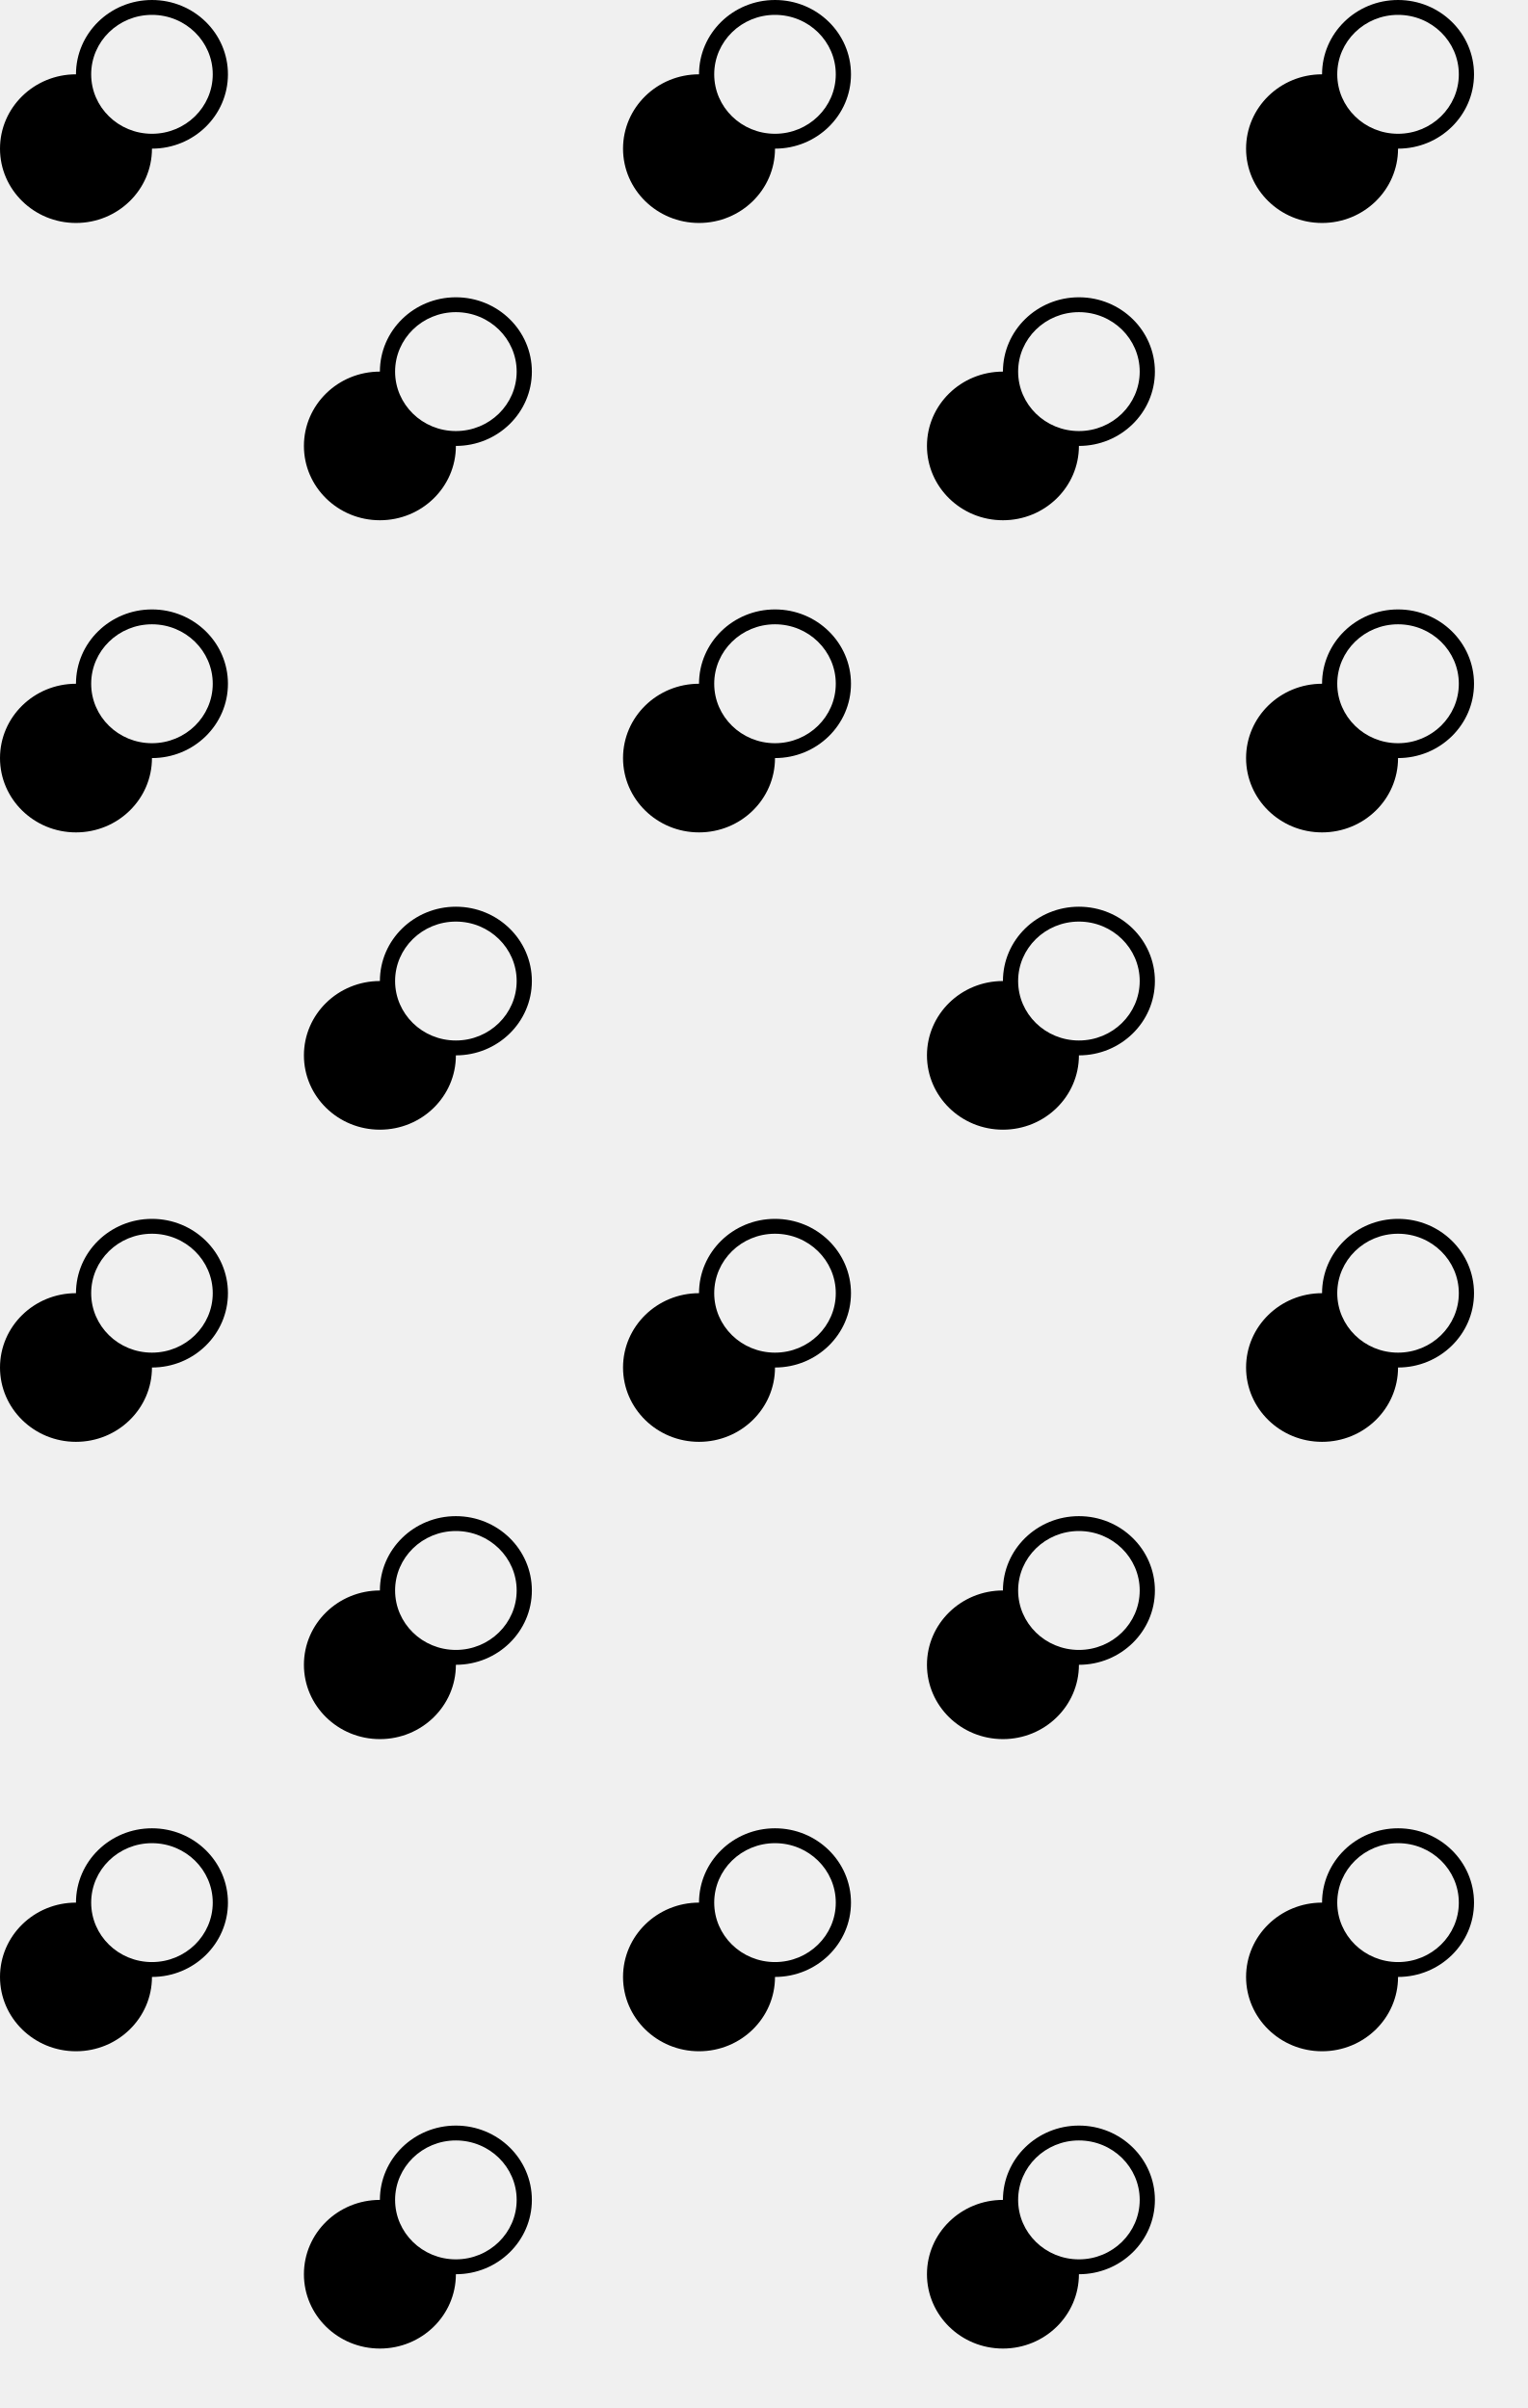
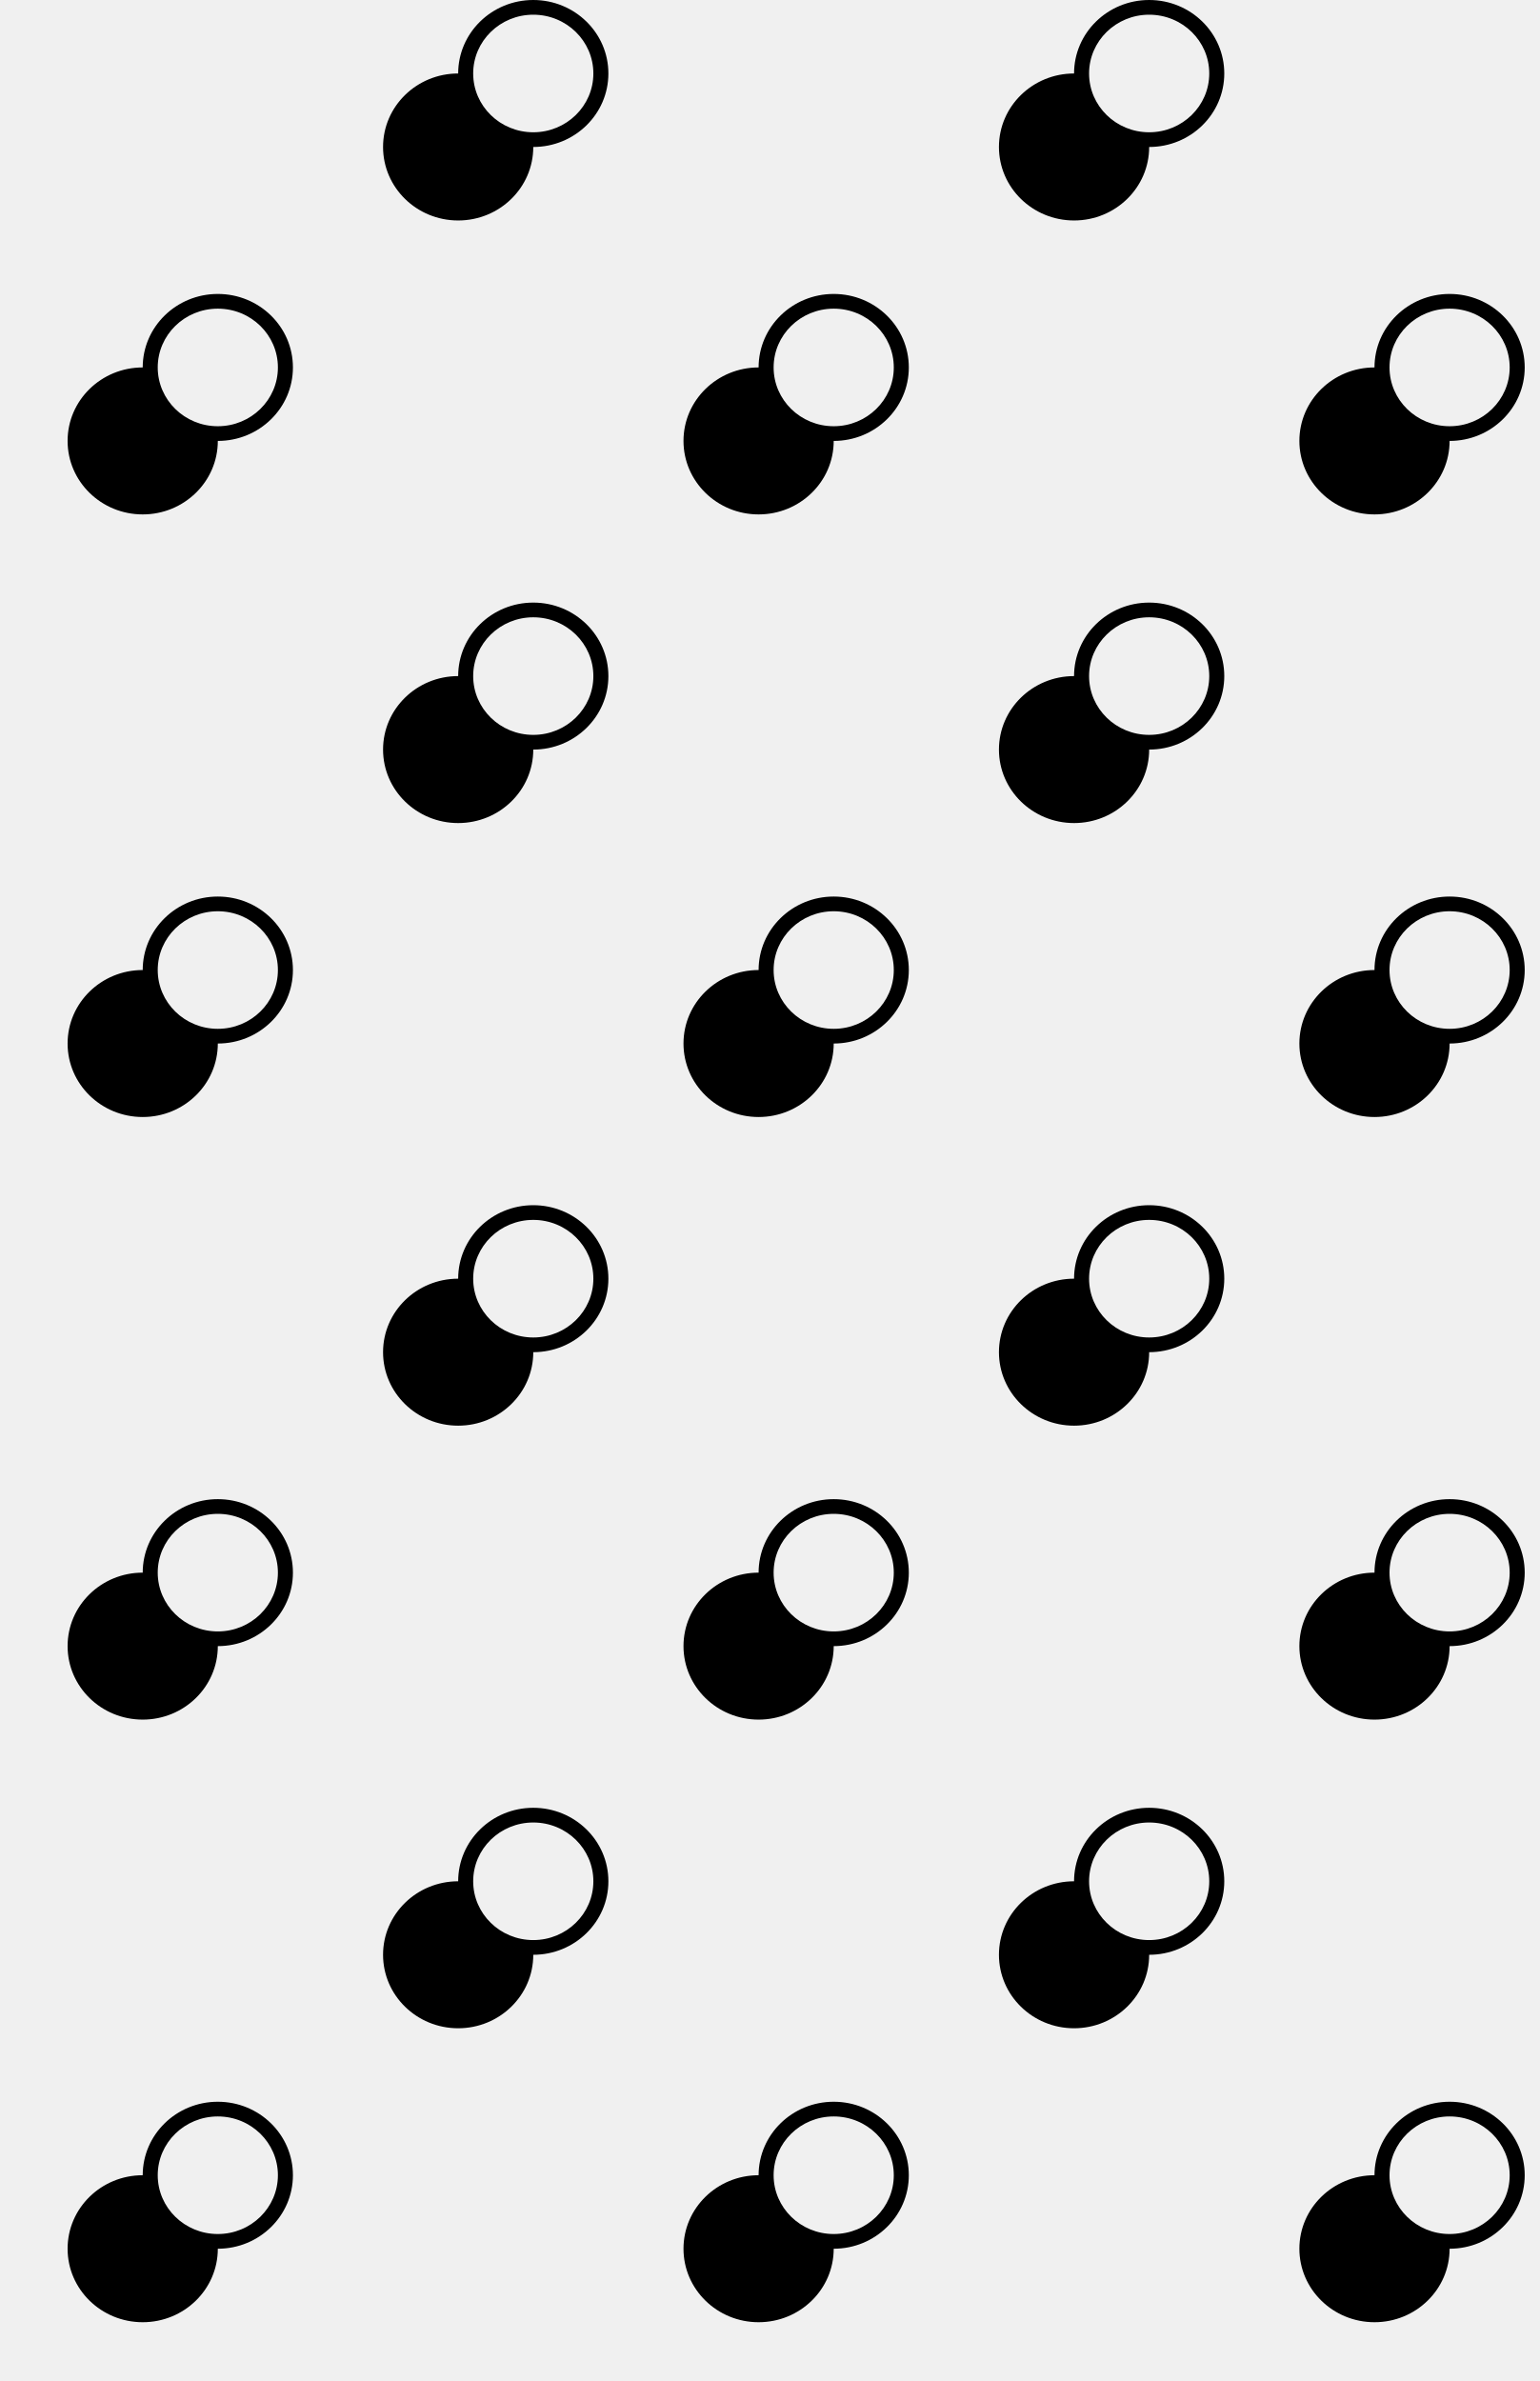
- <svg xmlns="http://www.w3.org/2000/svg" width="201" height="317" viewBox="0 0 201 317" fill="none">
+ <svg xmlns="http://www.w3.org/2000/svg" width="205" height="317" viewBox="0 0 205 317" fill="none">
  <g clip-path="url(#clip0)">
-     <path fill-rule="evenodd" clip-rule="evenodd" d="M50 48.92C50 43.516 54.477 39.136 60 39.136C65.523 39.136 70 43.516 70 48.92C70 54.323 65.523 58.704 60 58.704C60 64.107 55.523 68.488 50 68.488C44.477 68.488 40 64.107 40 58.704C40 53.3 44.477 48.92 50 48.92ZM10 9.784C10 4.38 14.477 0 20 0C25.523 0 30 4.38 30 9.784C30 15.188 25.523 19.568 20 19.568C20 24.972 15.523 29.352 10 29.352C4.477 29.352 0 24.972 0 19.568C0 14.164 4.477 9.784 10 9.784ZM20 17.611C24.418 17.611 28 14.107 28 9.784C28 5.461 24.418 1.957 20 1.957C15.582 1.957 12 5.461 12 9.784C12 14.107 15.582 17.611 20 17.611ZM60 56.747C64.418 56.747 68 53.242 68 48.92C68 44.597 64.418 41.093 60 41.093C55.582 41.093 52 44.597 52 48.92C52 53.242 55.582 56.747 60 56.747Z" fill="black" />
-     <path fill-rule="evenodd" clip-rule="evenodd" d="M132 48.92C132 43.516 136.477 39.136 142 39.136C147.523 39.136 152 43.516 152 48.92C152 54.323 147.523 58.704 142 58.704C142 64.107 137.523 68.488 132 68.488C126.477 68.488 122 64.107 122 58.704C122 53.3 126.477 48.92 132 48.92ZM92 9.784C92 4.38 96.477 0 102 0C107.523 0 112 4.38 112 9.784C112 15.188 107.523 19.568 102 19.568C102 24.972 97.523 29.352 92 29.352C86.477 29.352 82 24.972 82 19.568C82 14.164 86.477 9.784 92 9.784ZM102 17.611C106.418 17.611 110 14.107 110 9.784C110 5.461 106.418 1.957 102 1.957C97.582 1.957 94 5.461 94 9.784C94 14.107 97.582 17.611 102 17.611ZM142 56.747C146.418 56.747 150 53.242 150 48.92C150 44.597 146.418 41.093 142 41.093C137.582 41.093 134 44.597 134 48.92C134 53.242 137.582 56.747 142 56.747Z" fill="black" />
-     <path fill-rule="evenodd" clip-rule="evenodd" d="M214 48.92C214 43.516 218.477 39.136 224 39.136C229.523 39.136 234 43.516 234 48.92C234 54.323 229.523 58.704 224 58.704C224 64.107 219.523 68.488 214 68.488C208.477 68.488 204 64.107 204 58.704C204 53.3 208.477 48.92 214 48.92ZM174 9.784C174 4.38 178.477 0 184 0C189.523 0 194 4.38 194 9.784C194 15.188 189.523 19.568 184 19.568C184 24.972 179.523 29.352 174 29.352C168.477 29.352 164 24.972 164 19.568C164 14.164 168.477 9.784 174 9.784ZM184 17.611C188.418 17.611 192 14.107 192 9.784C192 5.461 188.418 1.957 184 1.957C179.582 1.957 176 5.461 176 9.784C176 14.107 179.582 17.611 184 17.611ZM224 56.747C228.418 56.747 232 53.242 232 48.92C232 44.597 228.418 41.093 224 41.093C219.582 41.093 216 44.597 216 48.92C216 53.242 219.582 56.747 224 56.747Z" fill="black" />
-     <path fill-rule="evenodd" clip-rule="evenodd" d="M50 129.148C50 123.744 54.477 119.364 60 119.364C65.523 119.364 70 123.744 70 129.148C70 134.552 65.523 138.932 60 138.932C60 144.336 55.523 148.716 50 148.716C44.477 148.716 40 144.336 40 138.932C40 133.528 44.477 129.148 50 129.148ZM10 90.012C10 84.609 14.477 80.228 20 80.228C25.523 80.228 30 84.609 30 90.012C30 95.416 25.523 99.796 20 99.796C20 105.2 15.523 109.58 10 109.58C4.477 109.58 0 105.2 0 99.796C0 94.393 4.477 90.012 10 90.012ZM20 97.84C24.418 97.84 28 94.335 28 90.012C28 85.69 24.418 82.185 20 82.185C15.582 82.185 12 85.69 12 90.012C12 94.335 15.582 97.84 20 97.84ZM60 136.975C64.418 136.975 68 133.471 68 129.148C68 124.826 64.418 121.321 60 121.321C55.582 121.321 52 124.826 52 129.148C52 133.471 55.582 136.975 60 136.975Z" fill="black" />
-     <path fill-rule="evenodd" clip-rule="evenodd" d="M132 129.148C132 123.744 136.477 119.364 142 119.364C147.523 119.364 152 123.744 152 129.148C152 134.552 147.523 138.932 142 138.932C142 144.336 137.523 148.716 132 148.716C126.477 148.716 122 144.336 122 138.932C122 133.528 126.477 129.148 132 129.148ZM92 90.012C92 84.609 96.477 80.228 102 80.228C107.523 80.228 112 84.609 112 90.012C112 95.416 107.523 99.796 102 99.796C102 105.2 97.523 109.58 92 109.58C86.477 109.58 82 105.2 82 99.796C82 94.393 86.477 90.012 92 90.012ZM102 97.84C106.418 97.84 110 94.335 110 90.012C110 85.69 106.418 82.185 102 82.185C97.582 82.185 94 85.69 94 90.012C94 94.335 97.582 97.84 102 97.84ZM142 136.975C146.418 136.975 150 133.471 150 129.148C150 124.826 146.418 121.321 142 121.321C137.582 121.321 134 124.826 134 129.148C134 133.471 137.582 136.975 142 136.975Z" fill="black" />
-     <path fill-rule="evenodd" clip-rule="evenodd" d="M214 129.148C214 123.744 218.477 119.364 224 119.364C229.523 119.364 234 123.744 234 129.148C234 134.552 229.523 138.932 224 138.932C224 144.336 219.523 148.716 214 148.716C208.477 148.716 204 144.336 204 138.932C204 133.528 208.477 129.148 214 129.148ZM174 90.012C174 84.609 178.477 80.228 184 80.228C189.523 80.228 194 84.609 194 90.012C194 95.416 189.523 99.796 184 99.796C184 105.2 179.523 109.58 174 109.58C168.477 109.58 164 105.2 164 99.796C164 94.393 168.477 90.012 174 90.012ZM184 97.84C188.418 97.84 192 94.335 192 90.012C192 85.69 188.418 82.185 184 82.185C179.582 82.185 176 85.69 176 90.012C176 94.335 179.582 97.84 184 97.84ZM224 136.975C228.418 136.975 232 133.471 232 129.148C232 124.826 228.418 121.321 224 121.321C219.582 121.321 216 124.826 216 129.148C216 133.471 219.582 136.975 224 136.975Z" fill="black" />
-     <path fill-rule="evenodd" clip-rule="evenodd" d="M50 209.377C50 203.973 54.477 199.593 60 199.593C65.523 199.593 70 203.973 70 209.377C70 214.78 65.523 219.16 60 219.16C60 224.564 55.523 228.944 50 228.944C44.477 228.944 40 224.564 40 219.16C40 213.757 44.477 209.377 50 209.377ZM10 170.241C10 164.837 14.477 160.457 20 160.457C25.523 160.457 30 164.837 30 170.241C30 175.644 25.523 180.025 20 180.025C20 185.428 15.523 189.809 10 189.809C4.477 189.809 0 185.428 0 180.025C0 174.621 4.477 170.241 10 170.241ZM20 178.068C24.418 178.068 28 174.563 28 170.241C28 165.918 24.418 162.414 20 162.414C15.582 162.414 12 165.918 12 170.241C12 174.563 15.582 178.068 20 178.068ZM60 217.204C64.418 217.204 68 213.699 68 209.377C68 205.054 64.418 201.549 60 201.549C55.582 201.549 52 205.054 52 209.377C52 213.699 55.582 217.204 60 217.204Z" fill="black" />
-     <path fill-rule="evenodd" clip-rule="evenodd" d="M132 209.377C132 203.973 136.477 199.593 142 199.593C147.523 199.593 152 203.973 152 209.377C152 214.78 147.523 219.16 142 219.16C142 224.564 137.523 228.944 132 228.944C126.477 228.944 122 224.564 122 219.16C122 213.757 126.477 209.377 132 209.377ZM92 170.241C92 164.837 96.477 160.457 102 160.457C107.523 160.457 112 164.837 112 170.241C112 175.644 107.523 180.025 102 180.025C102 185.428 97.523 189.809 92 189.809C86.477 189.809 82 185.428 82 180.025C82 174.621 86.477 170.241 92 170.241ZM102 178.068C106.418 178.068 110 174.563 110 170.241C110 165.918 106.418 162.414 102 162.414C97.582 162.414 94 165.918 94 170.241C94 174.563 97.582 178.068 102 178.068ZM142 217.204C146.418 217.204 150 213.699 150 209.377C150 205.054 146.418 201.549 142 201.549C137.582 201.549 134 205.054 134 209.377C134 213.699 137.582 217.204 142 217.204Z" fill="black" />
-     <path fill-rule="evenodd" clip-rule="evenodd" d="M214 209.377C214 203.973 218.477 199.593 224 199.593C229.523 199.593 234 203.973 234 209.377C234 214.78 229.523 219.16 224 219.16C224 224.564 219.523 228.944 214 228.944C208.477 228.944 204 224.564 204 219.16C204 213.757 208.477 209.377 214 209.377ZM174 170.241C174 164.837 178.477 160.457 184 160.457C189.523 160.457 194 164.837 194 170.241C194 175.644 189.523 180.025 184 180.025C184 185.428 179.523 189.809 174 189.809C168.477 189.809 164 185.428 164 180.025C164 174.621 168.477 170.241 174 170.241ZM184 178.068C188.418 178.068 192 174.563 192 170.241C192 165.918 188.418 162.414 184 162.414C179.582 162.414 176 165.918 176 170.241C176 174.563 179.582 178.068 184 178.068ZM224 217.204C228.418 217.204 232 213.699 232 209.377C232 205.054 228.418 201.549 224 201.549C219.582 201.549 216 205.054 216 209.377C216 213.699 219.582 217.204 224 217.204Z" fill="black" />
-     <path fill-rule="evenodd" clip-rule="evenodd" d="M50 289.605C50 284.201 54.477 279.821 60 279.821C65.523 279.821 70 284.201 70 289.605C70 295.009 65.523 299.389 60 299.389C60 304.793 55.523 309.173 50 309.173C44.477 309.173 40 304.793 40 299.389C40 293.985 44.477 289.605 50 289.605ZM10 250.469C10 245.065 14.477 240.685 20 240.685C25.523 240.685 30 245.065 30 250.469C30 255.873 25.523 260.253 20 260.253C20 265.657 15.523 270.037 10 270.037C4.477 270.037 0 265.657 0 260.253C0 254.849 4.477 250.469 10 250.469ZM20 258.296C24.418 258.296 28 254.792 28 250.469C28 246.147 24.418 242.642 20 242.642C15.582 242.642 12 246.147 12 250.469C12 254.792 15.582 258.296 20 258.296ZM60 297.432C64.418 297.432 68 293.927 68 289.605C68 285.282 64.418 281.778 60 281.778C55.582 281.778 52 285.282 52 289.605C52 293.927 55.582 297.432 60 297.432Z" fill="black" />
-     <path fill-rule="evenodd" clip-rule="evenodd" d="M132 289.605C132 284.201 136.477 279.821 142 279.821C147.523 279.821 152 284.201 152 289.605C152 295.009 147.523 299.389 142 299.389C142 304.793 137.523 309.173 132 309.173C126.477 309.173 122 304.793 122 299.389C122 293.985 126.477 289.605 132 289.605ZM92 250.469C92 245.065 96.477 240.685 102 240.685C107.523 240.685 112 245.065 112 250.469C112 255.873 107.523 260.253 102 260.253C102 265.657 97.523 270.037 92 270.037C86.477 270.037 82 265.657 82 260.253C82 254.849 86.477 250.469 92 250.469ZM102 258.296C106.418 258.296 110 254.792 110 250.469C110 246.147 106.418 242.642 102 242.642C97.582 242.642 94 246.147 94 250.469C94 254.792 97.582 258.296 102 258.296ZM142 297.432C146.418 297.432 150 293.927 150 289.605C150 285.282 146.418 281.778 142 281.778C137.582 281.778 134 285.282 134 289.605C134 293.927 137.582 297.432 142 297.432Z" fill="black" />
-     <path fill-rule="evenodd" clip-rule="evenodd" d="M214 289.605C214 284.201 218.477 279.821 224 279.821C229.523 279.821 234 284.201 234 289.605C234 295.009 229.523 299.389 224 299.389C224 304.793 219.523 309.173 214 309.173C208.477 309.173 204 304.793 204 299.389C204 293.985 208.477 289.605 214 289.605ZM174 250.469C174 245.065 178.477 240.685 184 240.685C189.523 240.685 194 245.065 194 250.469C194 255.873 189.523 260.253 184 260.253C184 265.657 179.523 270.037 174 270.037C168.477 270.037 164 265.657 164 260.253C164 254.849 168.477 250.469 174 250.469ZM184 258.296C188.418 258.296 192 254.792 192 250.469C192 246.147 188.418 242.642 184 242.642C179.582 242.642 176 246.147 176 250.469C176 254.792 179.582 258.296 184 258.296ZM224 297.432C228.418 297.432 232 293.927 232 289.605C232 285.282 228.418 281.778 224 281.778C219.582 281.778 216 285.282 216 289.605C216 293.927 219.582 297.432 224 297.432Z" fill="black" />
+     <path fill-rule="evenodd" clip-rule="evenodd" d="M19 48.92C19 43.516 23.477 39.136 29 39.136C34.523 39.136 39 43.516 39 48.92C39 54.323 34.523 58.704 29 58.704C29 64.107 24.523 68.488 19 68.488C13.477 68.488 9 64.107 9 58.704C9 53.3 13.477 48.92 19 48.92ZM-21 9.784C-21 4.38 -16.523 0 -11 0C-5.477 0 -1 4.38 -1 9.784C-1 15.188 -5.477 19.568 -11 19.568C-11 24.972 -15.477 29.352 -21 29.352C-26.523 29.352 -31 24.972 -31 19.568C-31 14.164 -26.523 9.784 -21 9.784ZM-11 17.611C-6.582 17.611 -3 14.107 -3 9.784C-3 5.461 -6.582 1.957 -11 1.957C-15.418 1.957 -19 5.461 -19 9.784C-19 14.107 -15.418 17.611 -11 17.611ZM29 56.747C33.418 56.747 37 53.242 37 48.92C37 44.597 33.418 41.093 29 41.093C24.582 41.093 21 44.597 21 48.92C21 53.242 24.582 56.747 29 56.747Z" fill="black" />
+     <path fill-rule="evenodd" clip-rule="evenodd" d="M101 48.92C101 43.516 105.477 39.136 111 39.136C116.523 39.136 121 43.516 121 48.92C121 54.323 116.523 58.704 111 58.704C111 64.107 106.523 68.488 101 68.488C95.477 68.488 91 64.107 91 58.704C91 53.3 95.477 48.92 101 48.92ZM61 9.784C61 4.38 65.477 0 71 0C76.523 0 81 4.38 81 9.784C81 15.188 76.523 19.568 71 19.568C71 24.972 66.523 29.352 61 29.352C55.477 29.352 51 24.972 51 19.568C51 14.164 55.477 9.784 61 9.784ZM71 17.611C75.418 17.611 79 14.107 79 9.784C79 5.461 75.418 1.957 71 1.957C66.582 1.957 63 5.461 63 9.784C63 14.107 66.582 17.611 71 17.611ZM111 56.747C115.418 56.747 119 53.242 119 48.92C119 44.597 115.418 41.093 111 41.093C106.582 41.093 103 44.597 103 48.92C103 53.242 106.582 56.747 111 56.747Z" fill="black" />
+     <path fill-rule="evenodd" clip-rule="evenodd" d="M183 48.92C183 43.516 187.477 39.136 193 39.136C198.523 39.136 203 43.516 203 48.92C203 54.323 198.523 58.704 193 58.704C193 64.107 188.523 68.488 183 68.488C177.477 68.488 173 64.107 173 58.704C173 53.3 177.477 48.92 183 48.92ZM143 9.784C143 4.38 147.477 0 153 0C158.523 0 163 4.38 163 9.784C163 15.188 158.523 19.568 153 19.568C153 24.972 148.523 29.352 143 29.352C137.477 29.352 133 24.972 133 19.568C133 14.164 137.477 9.784 143 9.784ZM153 17.611C157.418 17.611 161 14.107 161 9.784C161 5.461 157.418 1.957 153 1.957C148.582 1.957 145 5.461 145 9.784C145 14.107 148.582 17.611 153 17.611ZM193 56.747C197.418 56.747 201 53.242 201 48.92C201 44.597 197.418 41.093 193 41.093C188.582 41.093 185 44.597 185 48.92C185 53.242 188.582 56.747 193 56.747Z" fill="black" />
+     <path fill-rule="evenodd" clip-rule="evenodd" d="M19 129.148C19 123.745 23.477 119.364 29 119.364C34.523 119.364 39 123.745 39 129.148C39 134.552 34.523 138.932 29 138.932C29 144.336 24.523 148.716 19 148.716C13.477 148.716 9 144.336 9 138.932C9 133.529 13.477 129.148 19 129.148ZM-21 90.013C-21 84.609 -16.523 80.228 -11 80.228C-5.477 80.228 -1 84.609 -1 90.013C-1 95.416 -5.477 99.796 -11 99.796C-11 105.2 -15.477 109.58 -21 109.58C-26.523 109.58 -31 105.2 -31 99.796C-31 94.393 -26.523 90.013 -21 90.013ZM-11 97.84C-6.582 97.84 -3 94.335 -3 90.013C-3 85.69 -6.582 82.185 -11 82.185C-15.418 82.185 -19 85.69 -19 90.013C-19 94.335 -15.418 97.84 -11 97.84ZM29 136.975C33.418 136.975 37 133.471 37 129.148C37 124.826 33.418 121.321 29 121.321C24.582 121.321 21 124.826 21 129.148C21 133.471 24.582 136.975 29 136.975Z" fill="black" />
+     <path fill-rule="evenodd" clip-rule="evenodd" d="M101 129.148C101 123.745 105.477 119.364 111 119.364C116.523 119.364 121 123.745 121 129.148C121 134.552 116.523 138.932 111 138.932C111 144.336 106.523 148.716 101 148.716C95.477 148.716 91 144.336 91 138.932C91 133.529 95.477 129.148 101 129.148ZM61 90.013C61 84.609 65.477 80.228 71 80.228C76.523 80.228 81 84.609 81 90.013C81 95.416 76.523 99.796 71 99.796C71 105.2 66.523 109.58 61 109.58C55.477 109.58 51 105.2 51 99.796C51 94.393 55.477 90.013 61 90.013ZM71 97.84C75.418 97.84 79 94.335 79 90.013C79 85.69 75.418 82.185 71 82.185C66.582 82.185 63 85.69 63 90.013C63 94.335 66.582 97.84 71 97.84ZM111 136.975C115.418 136.975 119 133.471 119 129.148C119 124.826 115.418 121.321 111 121.321C106.582 121.321 103 124.826 103 129.148C103 133.471 106.582 136.975 111 136.975Z" fill="black" />
+     <path fill-rule="evenodd" clip-rule="evenodd" d="M183 129.148C183 123.745 187.477 119.364 193 119.364C198.523 119.364 203 123.745 203 129.148C203 134.552 198.523 138.932 193 138.932C193 144.336 188.523 148.716 183 148.716C177.477 148.716 173 144.336 173 138.932C173 133.529 177.477 129.148 183 129.148ZM143 90.013C143 84.609 147.477 80.228 153 80.228C158.523 80.228 163 84.609 163 90.013C163 95.416 158.523 99.796 153 99.796C153 105.2 148.523 109.58 143 109.58C137.477 109.58 133 105.2 133 99.796C133 94.393 137.477 90.013 143 90.013ZM153 97.84C157.418 97.84 161 94.335 161 90.013C161 85.69 157.418 82.185 153 82.185C148.582 82.185 145 85.69 145 90.013C145 94.335 148.582 97.84 153 97.84ZM193 136.975C197.418 136.975 201 133.471 201 129.148C201 124.826 197.418 121.321 193 121.321C188.582 121.321 185 124.826 185 129.148C185 133.471 188.582 136.975 193 136.975Z" fill="black" />
+     <path fill-rule="evenodd" clip-rule="evenodd" d="M19 209.377C19 203.973 23.477 199.593 29 199.593C34.523 199.593 39 203.973 39 209.377C39 214.78 34.523 219.16 29 219.16C29 224.564 24.523 228.944 19 228.944C13.477 228.944 9 224.564 9 219.16C9 213.757 13.477 209.377 19 209.377ZM-21 170.241C-21 164.837 -16.523 160.457 -11 160.457C-5.477 160.457 -1 164.837 -1 170.241C-1 175.644 -5.477 180.025 -11 180.025C-11 185.428 -15.477 189.809 -21 189.809C-26.523 189.809 -31 185.428 -31 180.025C-31 174.621 -26.523 170.241 -21 170.241ZM-11 178.068C-6.582 178.068 -3 174.563 -3 170.241C-3 165.918 -6.582 162.414 -11 162.414C-15.418 162.414 -19 165.918 -19 170.241C-19 174.563 -15.418 178.068 -11 178.068ZM29 217.204C33.418 217.204 37 213.699 37 209.377C37 205.054 33.418 201.549 29 201.549C24.582 201.549 21 205.054 21 209.377C21 213.699 24.582 217.204 29 217.204Z" fill="black" />
+     <path fill-rule="evenodd" clip-rule="evenodd" d="M101 209.377C101 203.973 105.477 199.593 111 199.593C116.523 199.593 121 203.973 121 209.377C121 214.78 116.523 219.16 111 219.16C111 224.564 106.523 228.944 101 228.944C95.477 228.944 91 224.564 91 219.16C91 213.757 95.477 209.377 101 209.377ZM61 170.241C61 164.837 65.477 160.457 71 160.457C76.523 160.457 81 164.837 81 170.241C81 175.644 76.523 180.025 71 180.025C71 185.428 66.523 189.809 61 189.809C55.477 189.809 51 185.428 51 180.025C51 174.621 55.477 170.241 61 170.241ZM71 178.068C75.418 178.068 79 174.563 79 170.241C79 165.918 75.418 162.414 71 162.414C66.582 162.414 63 165.918 63 170.241C63 174.563 66.582 178.068 71 178.068ZM111 217.204C115.418 217.204 119 213.699 119 209.377C119 205.054 115.418 201.549 111 201.549C106.582 201.549 103 205.054 103 209.377C103 213.699 106.582 217.204 111 217.204Z" fill="black" />
+     <path fill-rule="evenodd" clip-rule="evenodd" d="M183 209.377C183 203.973 187.477 199.593 193 199.593C198.523 199.593 203 203.973 203 209.377C203 214.78 198.523 219.16 193 219.16C193 224.564 188.523 228.944 183 228.944C177.477 228.944 173 224.564 173 219.16C173 213.757 177.477 209.377 183 209.377ZM143 170.241C143 164.837 147.477 160.457 153 160.457C158.523 160.457 163 164.837 163 170.241C163 175.644 158.523 180.025 153 180.025C153 185.428 148.523 189.809 143 189.809C137.477 189.809 133 185.428 133 180.025C133 174.621 137.477 170.241 143 170.241ZM153 178.068C157.418 178.068 161 174.563 161 170.241C161 165.918 157.418 162.414 153 162.414C148.582 162.414 145 165.918 145 170.241C145 174.563 148.582 178.068 153 178.068ZM193 217.204C197.418 217.204 201 213.699 201 209.377C201 205.054 197.418 201.549 193 201.549C188.582 201.549 185 205.054 185 209.377C185 213.699 188.582 217.204 193 217.204Z" fill="black" />
+     <path fill-rule="evenodd" clip-rule="evenodd" d="M19 289.605C19 284.201 23.477 279.821 29 279.821C34.523 279.821 39 284.201 39 289.605C39 295.008 34.523 299.389 29 299.389C29 304.792 24.523 309.173 19 309.173C13.477 309.173 9 304.792 9 299.389C9 293.985 13.477 289.605 19 289.605ZM-21 250.469C-21 245.065 -16.523 240.685 -11 240.685C-5.477 240.685 -1 245.065 -1 250.469C-1 255.873 -5.477 260.253 -11 260.253C-11 265.657 -15.477 270.037 -21 270.037C-26.523 270.037 -31 265.657 -31 260.253C-31 254.849 -26.523 250.469 -21 250.469ZM-11 258.296C-6.582 258.296 -3 254.792 -3 250.469C-3 246.146 -6.582 242.642 -11 242.642C-15.418 242.642 -19 246.146 -19 250.469C-19 254.792 -15.418 258.296 -11 258.296ZM29 297.432C33.418 297.432 37 293.927 37 289.605C37 285.282 33.418 281.778 29 281.778C24.582 281.778 21 285.282 21 289.605C21 293.927 24.582 297.432 29 297.432Z" fill="black" />
+     <path fill-rule="evenodd" clip-rule="evenodd" d="M101 289.605C101 284.201 105.477 279.821 111 279.821C116.523 279.821 121 284.201 121 289.605C121 295.008 116.523 299.389 111 299.389C111 304.792 106.523 309.173 101 309.173C95.477 309.173 91 304.792 91 299.389C91 293.985 95.477 289.605 101 289.605ZM61 250.469C61 245.065 65.477 240.685 71 240.685C76.523 240.685 81 245.065 81 250.469C81 255.873 76.523 260.253 71 260.253C71 265.657 66.523 270.037 61 270.037C55.477 270.037 51 265.657 51 260.253C51 254.849 55.477 250.469 61 250.469ZM71 258.296C75.418 258.296 79 254.792 79 250.469C79 246.146 75.418 242.642 71 242.642C66.582 242.642 63 246.146 63 250.469C63 254.792 66.582 258.296 71 258.296ZM111 297.432C115.418 297.432 119 293.927 119 289.605C119 285.282 115.418 281.778 111 281.778C106.582 281.778 103 285.282 103 289.605C103 293.927 106.582 297.432 111 297.432Z" fill="black" />
+     <path fill-rule="evenodd" clip-rule="evenodd" d="M183 289.605C183 284.201 187.477 279.821 193 279.821C198.523 279.821 203 284.201 203 289.605C203 295.008 198.523 299.389 193 299.389C193 304.792 188.523 309.173 183 309.173C177.477 309.173 173 304.792 173 299.389C173 293.985 177.477 289.605 183 289.605ZM143 250.469C143 245.065 147.477 240.685 153 240.685C158.523 240.685 163 245.065 163 250.469C163 255.873 158.523 260.253 153 260.253C153 265.657 148.523 270.037 143 270.037C137.477 270.037 133 265.657 133 260.253C133 254.849 137.477 250.469 143 250.469ZM153 258.296C157.418 258.296 161 254.792 161 250.469C161 246.146 157.418 242.642 153 242.642C148.582 242.642 145 246.146 145 250.469C145 254.792 148.582 258.296 153 258.296ZM193 297.432C197.418 297.432 201 293.927 201 289.605C201 285.282 197.418 281.778 193 281.778C188.582 281.778 185 285.282 185 289.605C185 293.927 188.582 297.432 193 297.432Z" fill="black" />
  </g>
  <defs>
    <clipPath id="clip0">
-       <rect width="201" height="317" fill="white" />
+       <rect width="236" height="317" fill="white" transform="translate(-31)" />
    </clipPath>
  </defs>
</svg>
